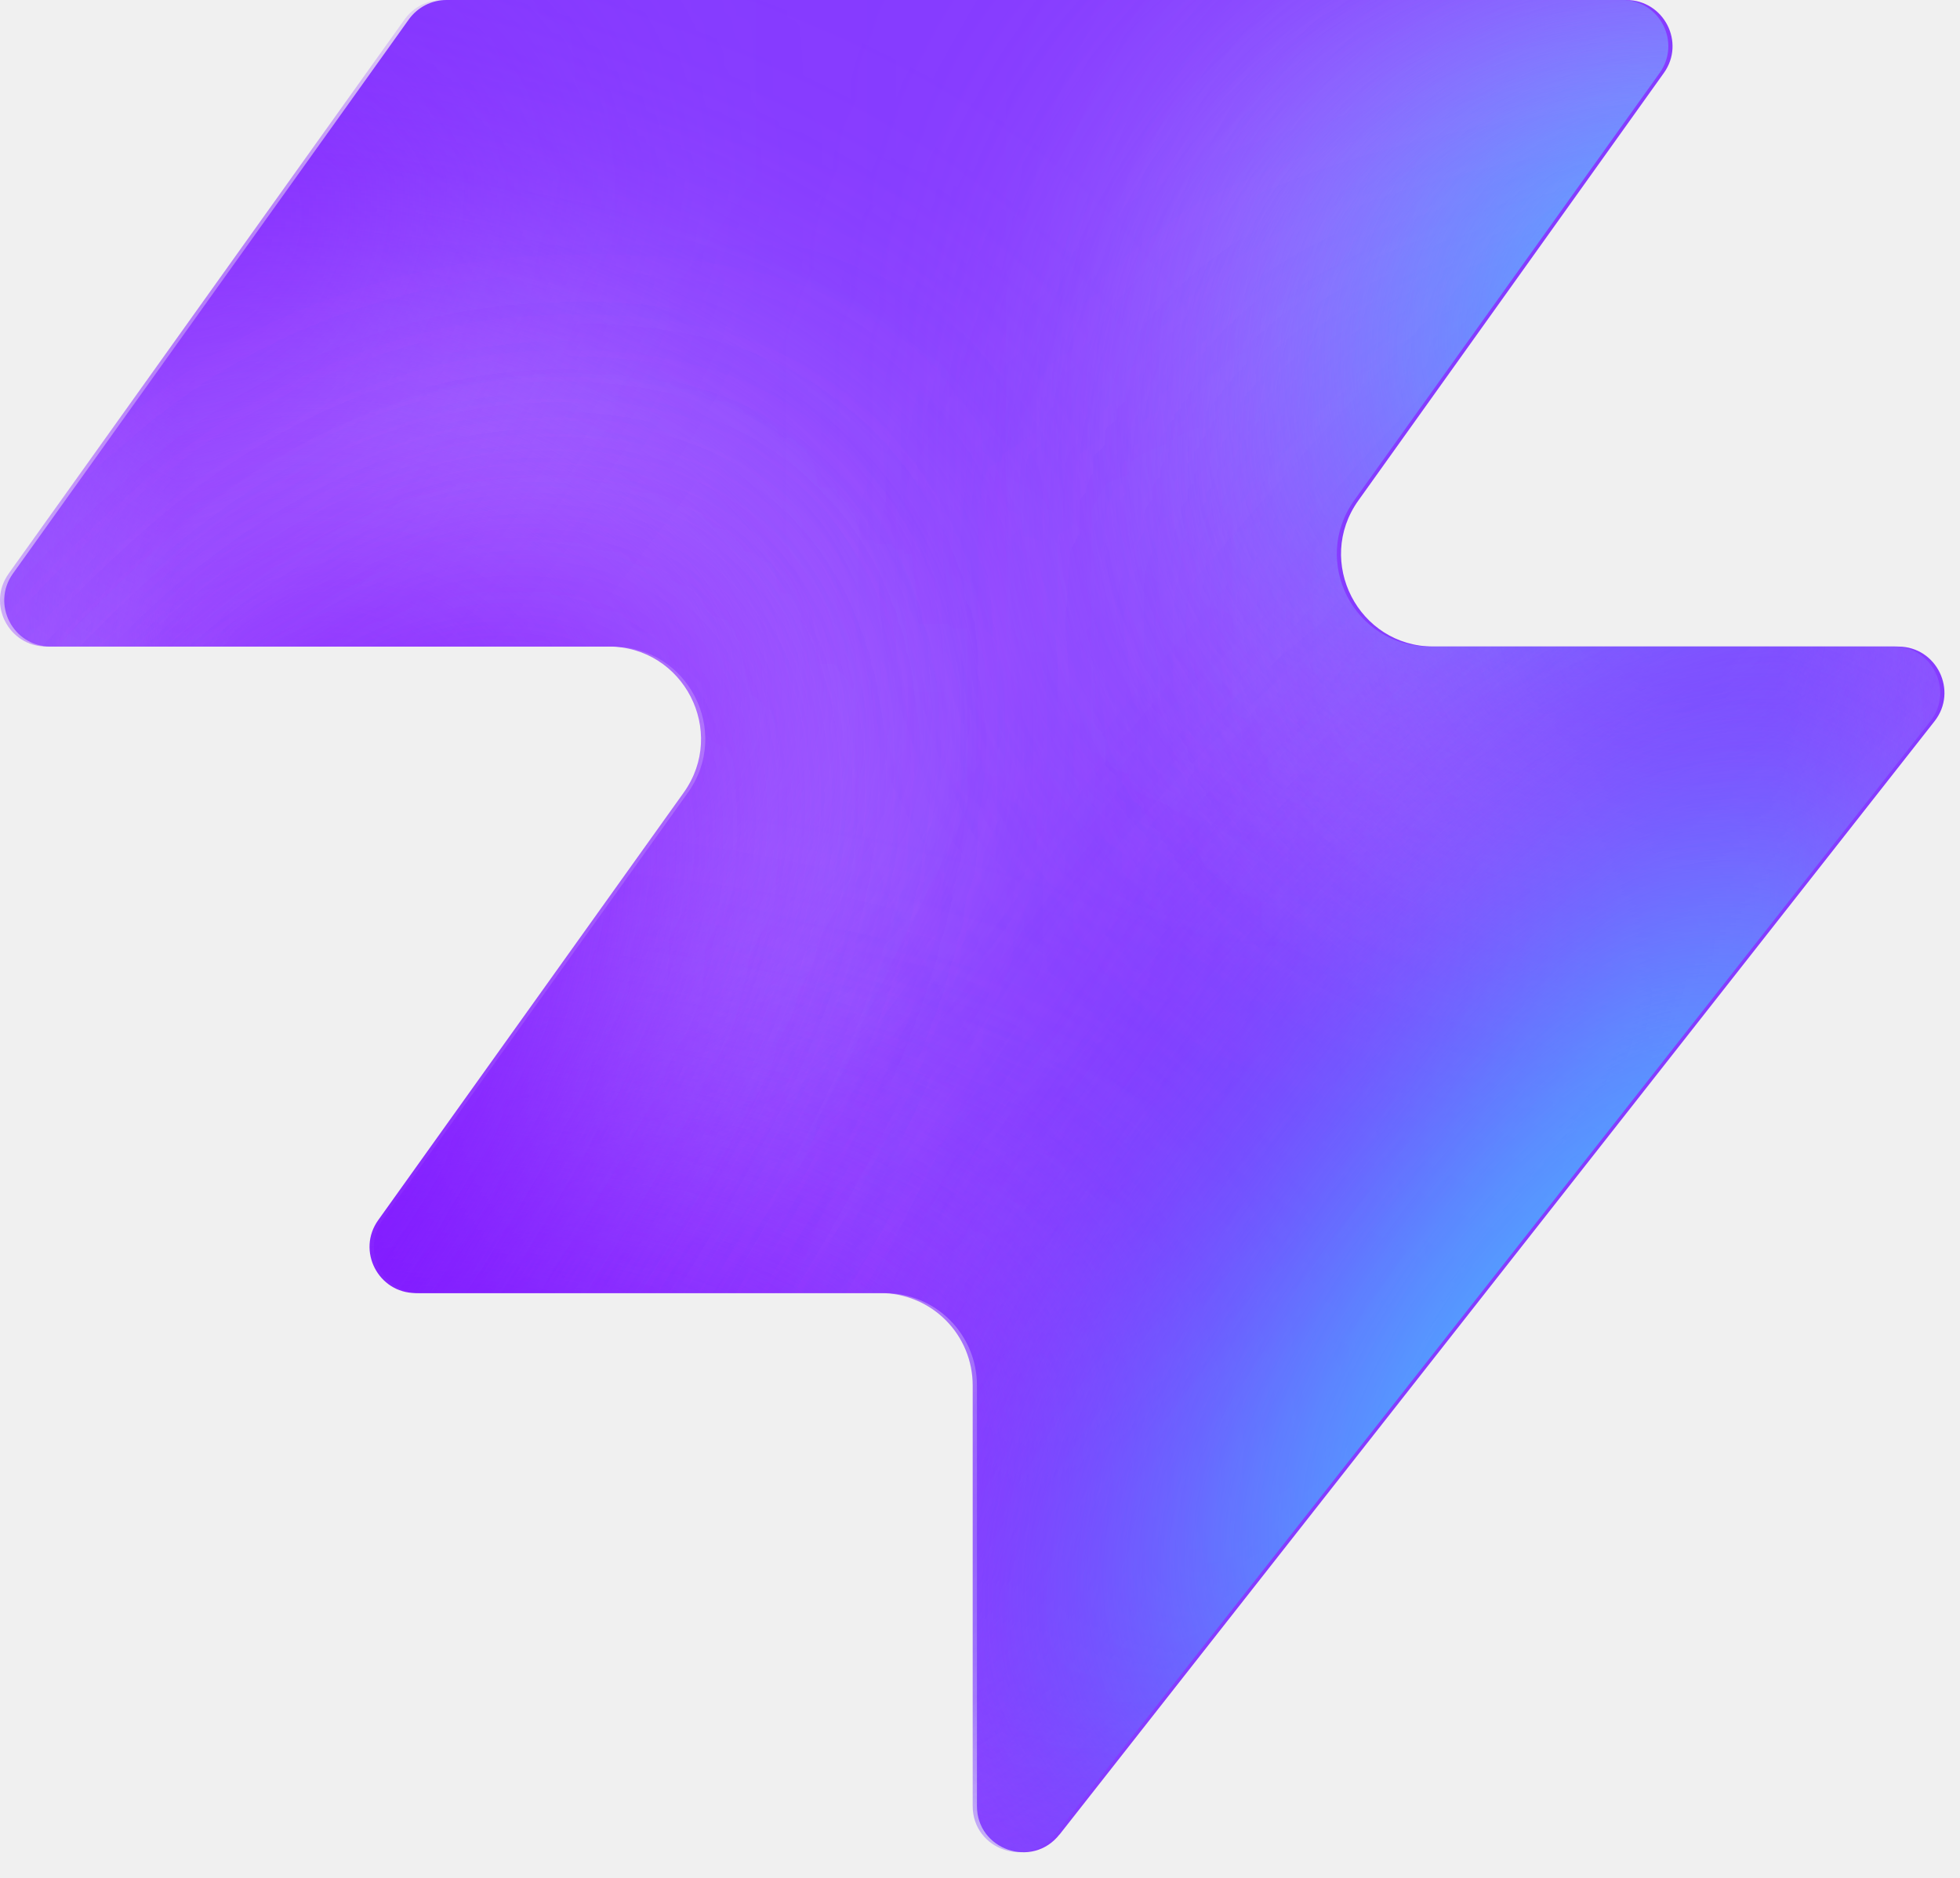
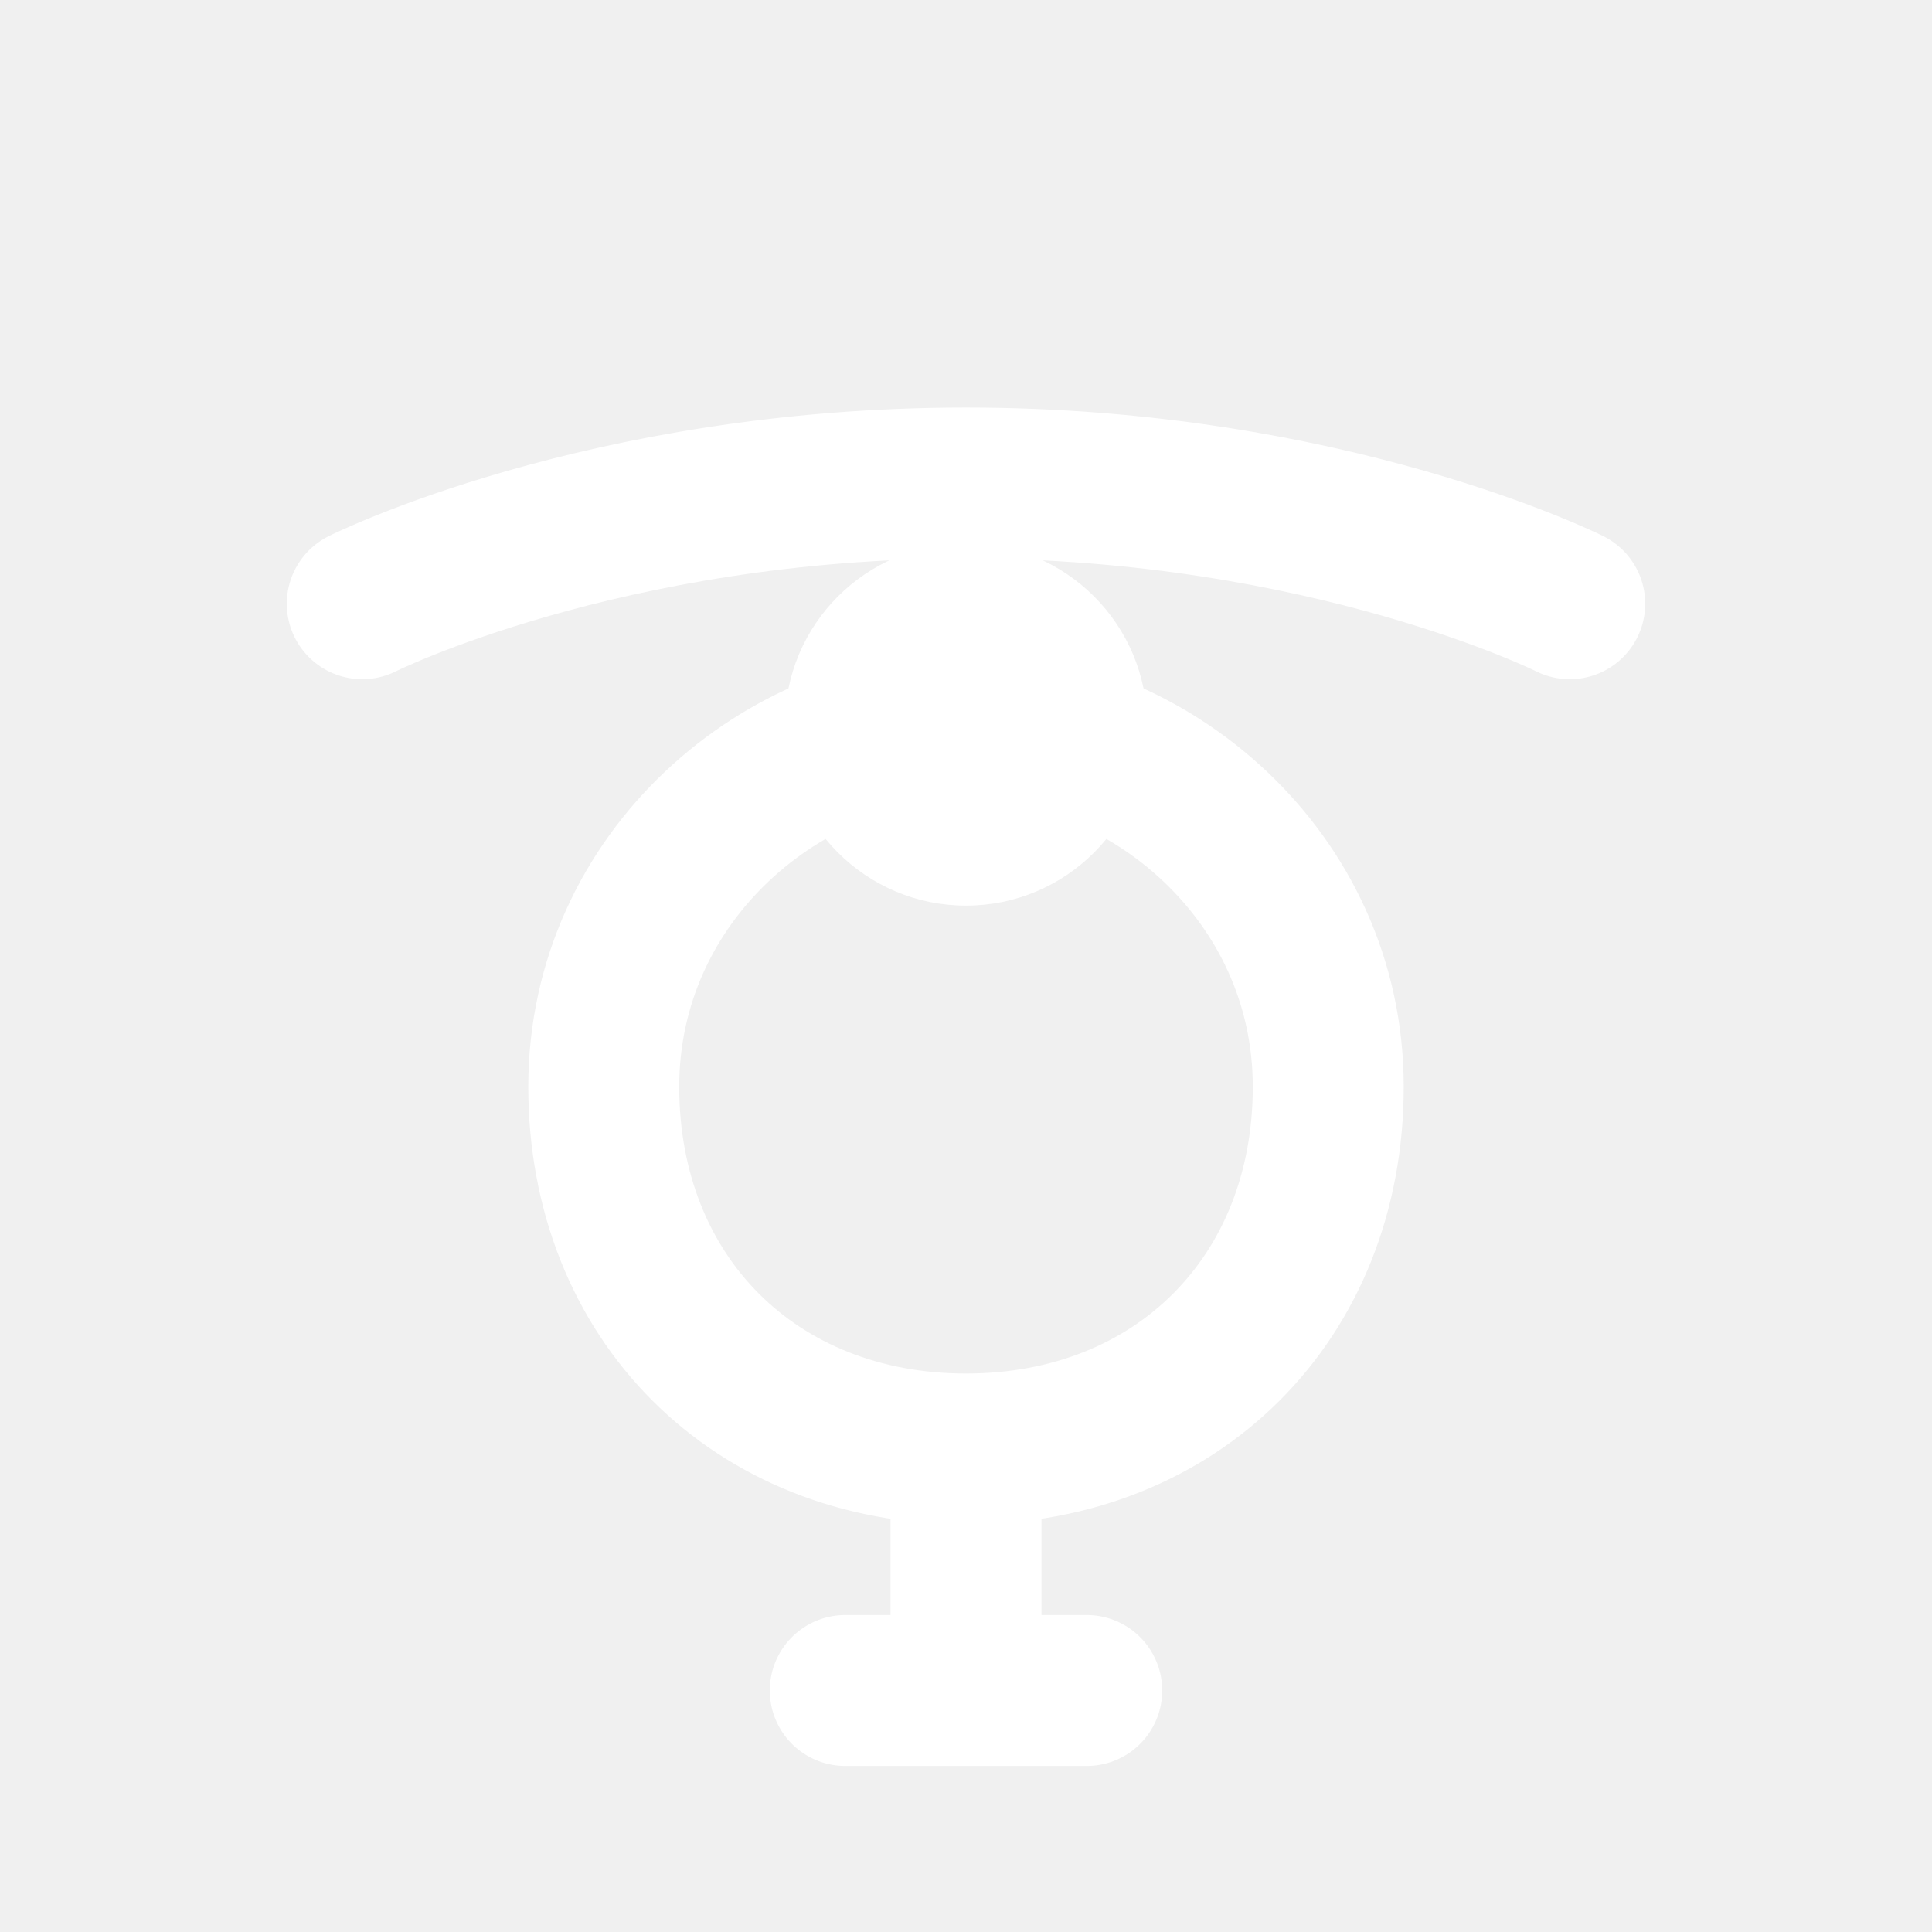
- <svg xmlns="http://www.w3.org/2000/svg" width="48" height="46" fill="none" viewBox="0 0 48 46">
-   <path fill="#863bff" d="M25.946 44.938c-.664.845-2.021.375-2.021-.698V33.937a2.26 2.26 0 0 0-2.262-2.262H10.287c-.92 0-1.456-1.04-.92-1.788l7.48-10.471c1.07-1.497 0-3.578-1.842-3.578H1.237c-.92 0-1.456-1.04-.92-1.788L10.013.474c.214-.297.556-.474.92-.474h28.894c.92 0 1.456 1.04.92 1.788l-7.48 10.471c-1.07 1.498 0 3.579 1.842 3.579h11.377c.943 0 1.473 1.088.89 1.83L25.947 44.94z" style="fill:#863bff;fill:color(display-p3 .525 .23 1);fill-opacity:1" />
-   <mask id="a" width="48" height="46" x="0" y="0" maskUnits="userSpaceOnUse" style="mask-type:alpha">
-     <path fill="#000" d="M25.842 44.938c-.664.844-2.021.375-2.021-.698V33.937a2.26 2.26 0 0 0-2.262-2.262H10.183c-.92 0-1.456-1.04-.92-1.788l7.48-10.471c1.07-1.498 0-3.579-1.842-3.579H1.133c-.92 0-1.456-1.04-.92-1.787L9.91.473c.214-.297.556-.474.92-.474h28.894c.92 0 1.456 1.04.92 1.788l-7.48 10.471c-1.07 1.498 0 3.578 1.842 3.578h11.377c.943 0 1.473 1.088.89 1.832L25.843 44.94z" style="fill:#000;fill-opacity:1" />
-   </mask>
-   <g mask="url(#a)">
-     <g filter="url(#b)">
-       <ellipse cx="5.508" cy="14.704" fill="#ede6ff" rx="5.508" ry="14.704" style="fill:#ede6ff;fill:color(display-p3 .927 .903 1);fill-opacity:1" transform="matrix(.00324 1 1 -.00324 -4.47 31.516)" />
-     </g>
-     <g filter="url(#c)">
-       <ellipse cx="10.399" cy="29.851" fill="#ede6ff" rx="10.399" ry="29.851" style="fill:#ede6ff;fill:color(display-p3 .927 .903 1);fill-opacity:1" transform="matrix(.00324 1 1 -.00324 -39.328 7.883)" />
-     </g>
-     <g filter="url(#d)">
-       <ellipse cx="5.508" cy="30.487" fill="#7e14ff" rx="5.508" ry="30.487" style="fill:#7e14ff;fill:color(display-p3 .492 .077 1);fill-opacity:1" transform="rotate(89.814 -25.913 -14.639)scale(1 -1)" />
-     </g>
-     <g filter="url(#e)">
-       <ellipse cx="5.508" cy="30.599" fill="#7e14ff" rx="5.508" ry="30.599" style="fill:#7e14ff;fill:color(display-p3 .492 .077 1);fill-opacity:1" transform="rotate(89.814 -32.644 -3.334)scale(1 -1)" />
-     </g>
-     <g filter="url(#f)">
-       <ellipse cx="5.508" cy="30.599" fill="#7e14ff" rx="5.508" ry="30.599" style="fill:#7e14ff;fill:color(display-p3 .492 .077 1);fill-opacity:1" transform="matrix(.00324 1 1 -.00324 -34.34 30.47)" />
-     </g>
-     <g filter="url(#g)">
-       <ellipse cx="14.072" cy="22.078" fill="#ede6ff" rx="14.072" ry="22.078" style="fill:#ede6ff;fill:color(display-p3 .927 .903 1);fill-opacity:1" transform="rotate(93.35 24.506 48.493)scale(-1 1)" />
-     </g>
-     <g filter="url(#h)">
-       <ellipse cx="3.47" cy="21.501" fill="#7e14ff" rx="3.47" ry="21.501" style="fill:#7e14ff;fill:color(display-p3 .492 .077 1);fill-opacity:1" transform="rotate(89.009 28.708 47.59)scale(-1 1)" />
-     </g>
-     <g filter="url(#i)">
-       <ellipse cx="3.47" cy="21.501" fill="#7e14ff" rx="3.47" ry="21.501" style="fill:#7e14ff;fill:color(display-p3 .492 .077 1);fill-opacity:1" transform="rotate(89.009 28.708 47.59)scale(-1 1)" />
-     </g>
-     <g filter="url(#j)">
-       <ellipse cx=".387" cy="8.972" fill="#7e14ff" rx="4.407" ry="29.108" style="fill:#7e14ff;fill:color(display-p3 .492 .077 1);fill-opacity:1" transform="rotate(39.51 .387 8.972)" />
-     </g>
-     <g filter="url(#k)">
-       <ellipse cx="47.523" cy="-6.092" fill="#7e14ff" rx="4.407" ry="29.108" style="fill:#7e14ff;fill:color(display-p3 .492 .077 1);fill-opacity:1" transform="rotate(37.892 47.523 -6.092)" />
-     </g>
-     <g filter="url(#l)">
-       <ellipse cx="41.412" cy="6.333" fill="#47bfff" rx="5.971" ry="9.665" style="fill:#47bfff;fill:color(display-p3 .28 .748 1);fill-opacity:1" transform="rotate(37.892 41.412 6.333)" />
-     </g>
-     <g filter="url(#m)">
-       <ellipse cx="-1.879" cy="38.332" fill="#7e14ff" rx="4.407" ry="29.108" style="fill:#7e14ff;fill:color(display-p3 .492 .077 1);fill-opacity:1" transform="rotate(37.892 -1.88 38.332)" />
-     </g>
-     <g filter="url(#n)">
-       <ellipse cx="-1.879" cy="38.332" fill="#7e14ff" rx="4.407" ry="29.108" style="fill:#7e14ff;fill:color(display-p3 .492 .077 1);fill-opacity:1" transform="rotate(37.892 -1.88 38.332)" />
-     </g>
-     <g filter="url(#o)">
-       <ellipse cx="35.651" cy="29.907" fill="#7e14ff" rx="4.407" ry="29.108" style="fill:#7e14ff;fill:color(display-p3 .492 .077 1);fill-opacity:1" transform="rotate(37.892 35.651 29.907)" />
-     </g>
-     <g filter="url(#p)">
-       <ellipse cx="38.418" cy="32.4" fill="#47bfff" rx="5.971" ry="15.297" style="fill:#47bfff;fill:color(display-p3 .28 .748 1);fill-opacity:1" transform="rotate(37.892 38.418 32.4)" />
-     </g>
-   </g>
-   <defs>
-     <filter id="b" width="60.045" height="41.654" x="-19.77" y="16.149" color-interpolation-filters="sRGB" filterUnits="userSpaceOnUse">
-       <feFlood flood-opacity="0" result="BackgroundImageFix" />
-       <feBlend in="SourceGraphic" in2="BackgroundImageFix" result="shape" />
-       <feGaussianBlur result="effect1_foregroundBlur_2002_17158" stdDeviation="7.659" />
-     </filter>
-     <filter id="c" width="90.34" height="51.437" x="-54.613" y="-7.533" color-interpolation-filters="sRGB" filterUnits="userSpaceOnUse">
-       <feFlood flood-opacity="0" result="BackgroundImageFix" />
-       <feBlend in="SourceGraphic" in2="BackgroundImageFix" result="shape" />
-       <feGaussianBlur result="effect1_foregroundBlur_2002_17158" stdDeviation="7.659" />
-     </filter>
-     <filter id="d" width="79.355" height="29.4" x="-49.64" y="2.03" color-interpolation-filters="sRGB" filterUnits="userSpaceOnUse">
-       <feFlood flood-opacity="0" result="BackgroundImageFix" />
-       <feBlend in="SourceGraphic" in2="BackgroundImageFix" result="shape" />
-       <feGaussianBlur result="effect1_foregroundBlur_2002_17158" stdDeviation="4.596" />
-     </filter>
-     <filter id="e" width="79.579" height="29.4" x="-45.045" y="20.029" color-interpolation-filters="sRGB" filterUnits="userSpaceOnUse">
-       <feFlood flood-opacity="0" result="BackgroundImageFix" />
-       <feBlend in="SourceGraphic" in2="BackgroundImageFix" result="shape" />
-       <feGaussianBlur result="effect1_foregroundBlur_2002_17158" stdDeviation="4.596" />
-     </filter>
-     <filter id="f" width="79.579" height="29.4" x="-43.513" y="21.178" color-interpolation-filters="sRGB" filterUnits="userSpaceOnUse">
-       <feFlood flood-opacity="0" result="BackgroundImageFix" />
-       <feBlend in="SourceGraphic" in2="BackgroundImageFix" result="shape" />
-       <feGaussianBlur result="effect1_foregroundBlur_2002_17158" stdDeviation="4.596" />
-     </filter>
-     <filter id="g" width="74.749" height="58.852" x="15.756" y="-17.901" color-interpolation-filters="sRGB" filterUnits="userSpaceOnUse">
-       <feFlood flood-opacity="0" result="BackgroundImageFix" />
-       <feBlend in="SourceGraphic" in2="BackgroundImageFix" result="shape" />
-       <feGaussianBlur result="effect1_foregroundBlur_2002_17158" stdDeviation="7.659" />
-     </filter>
-     <filter id="h" width="61.377" height="25.362" x="23.548" y="2.284" color-interpolation-filters="sRGB" filterUnits="userSpaceOnUse">
-       <feFlood flood-opacity="0" result="BackgroundImageFix" />
-       <feBlend in="SourceGraphic" in2="BackgroundImageFix" result="shape" />
-       <feGaussianBlur result="effect1_foregroundBlur_2002_17158" stdDeviation="4.596" />
-     </filter>
-     <filter id="i" width="61.377" height="25.362" x="23.548" y="2.284" color-interpolation-filters="sRGB" filterUnits="userSpaceOnUse">
-       <feFlood flood-opacity="0" result="BackgroundImageFix" />
-       <feBlend in="SourceGraphic" in2="BackgroundImageFix" result="shape" />
-       <feGaussianBlur result="effect1_foregroundBlur_2002_17158" stdDeviation="4.596" />
-     </filter>
-     <filter id="j" width="56.045" height="63.649" x="-27.636" y="-22.853" color-interpolation-filters="sRGB" filterUnits="userSpaceOnUse">
-       <feFlood flood-opacity="0" result="BackgroundImageFix" />
-       <feBlend in="SourceGraphic" in2="BackgroundImageFix" result="shape" />
-       <feGaussianBlur result="effect1_foregroundBlur_2002_17158" stdDeviation="4.596" />
-     </filter>
-     <filter id="k" width="54.814" height="64.646" x="20.116" y="-38.415" color-interpolation-filters="sRGB" filterUnits="userSpaceOnUse">
-       <feFlood flood-opacity="0" result="BackgroundImageFix" />
-       <feBlend in="SourceGraphic" in2="BackgroundImageFix" result="shape" />
-       <feGaussianBlur result="effect1_foregroundBlur_2002_17158" stdDeviation="4.596" />
-     </filter>
-     <filter id="l" width="33.541" height="35.313" x="24.641" y="-11.323" color-interpolation-filters="sRGB" filterUnits="userSpaceOnUse">
-       <feFlood flood-opacity="0" result="BackgroundImageFix" />
-       <feBlend in="SourceGraphic" in2="BackgroundImageFix" result="shape" />
-       <feGaussianBlur result="effect1_foregroundBlur_2002_17158" stdDeviation="4.596" />
-     </filter>
-     <filter id="m" width="54.814" height="64.646" x="-29.286" y="6.009" color-interpolation-filters="sRGB" filterUnits="userSpaceOnUse">
-       <feFlood flood-opacity="0" result="BackgroundImageFix" />
-       <feBlend in="SourceGraphic" in2="BackgroundImageFix" result="shape" />
-       <feGaussianBlur result="effect1_foregroundBlur_2002_17158" stdDeviation="4.596" />
-     </filter>
-     <filter id="n" width="54.814" height="64.646" x="-29.286" y="6.009" color-interpolation-filters="sRGB" filterUnits="userSpaceOnUse">
-       <feFlood flood-opacity="0" result="BackgroundImageFix" />
-       <feBlend in="SourceGraphic" in2="BackgroundImageFix" result="shape" />
-       <feGaussianBlur result="effect1_foregroundBlur_2002_17158" stdDeviation="4.596" />
-     </filter>
-     <filter id="o" width="54.814" height="64.646" x="8.244" y="-2.416" color-interpolation-filters="sRGB" filterUnits="userSpaceOnUse">
-       <feFlood flood-opacity="0" result="BackgroundImageFix" />
-       <feBlend in="SourceGraphic" in2="BackgroundImageFix" result="shape" />
-       <feGaussianBlur result="effect1_foregroundBlur_2002_17158" stdDeviation="4.596" />
-     </filter>
-     <filter id="p" width="39.409" height="43.623" x="18.713" y="10.588" color-interpolation-filters="sRGB" filterUnits="userSpaceOnUse">
-       <feFlood flood-opacity="0" result="BackgroundImageFix" />
-       <feBlend in="SourceGraphic" in2="BackgroundImageFix" result="shape" />
-       <feGaussianBlur result="effect1_foregroundBlur_2002_17158" stdDeviation="4.596" />
-     </filter>
-   </defs>
+ <svg xmlns="http://www.w3.org/2000/svg" width="32" height="32" viewBox="0 0 32 32" fill="none">
+   <path d="M6 10C6 10 10 8 16 8C22 8 26 10 26 10M16 8V12M16 12C13 12 10 14.5 10 18C10 21.5 12.5 24 16 24C19.5 24 22 21.5 22 18C22 14.5 19 12 16 12ZM16 24V28M14 28H18" stroke="white" stroke-width="2.5" stroke-linecap="round" stroke-linejoin="round" />
+   <circle cx="16" cy="12" r="3" fill="white" />
</svg>
